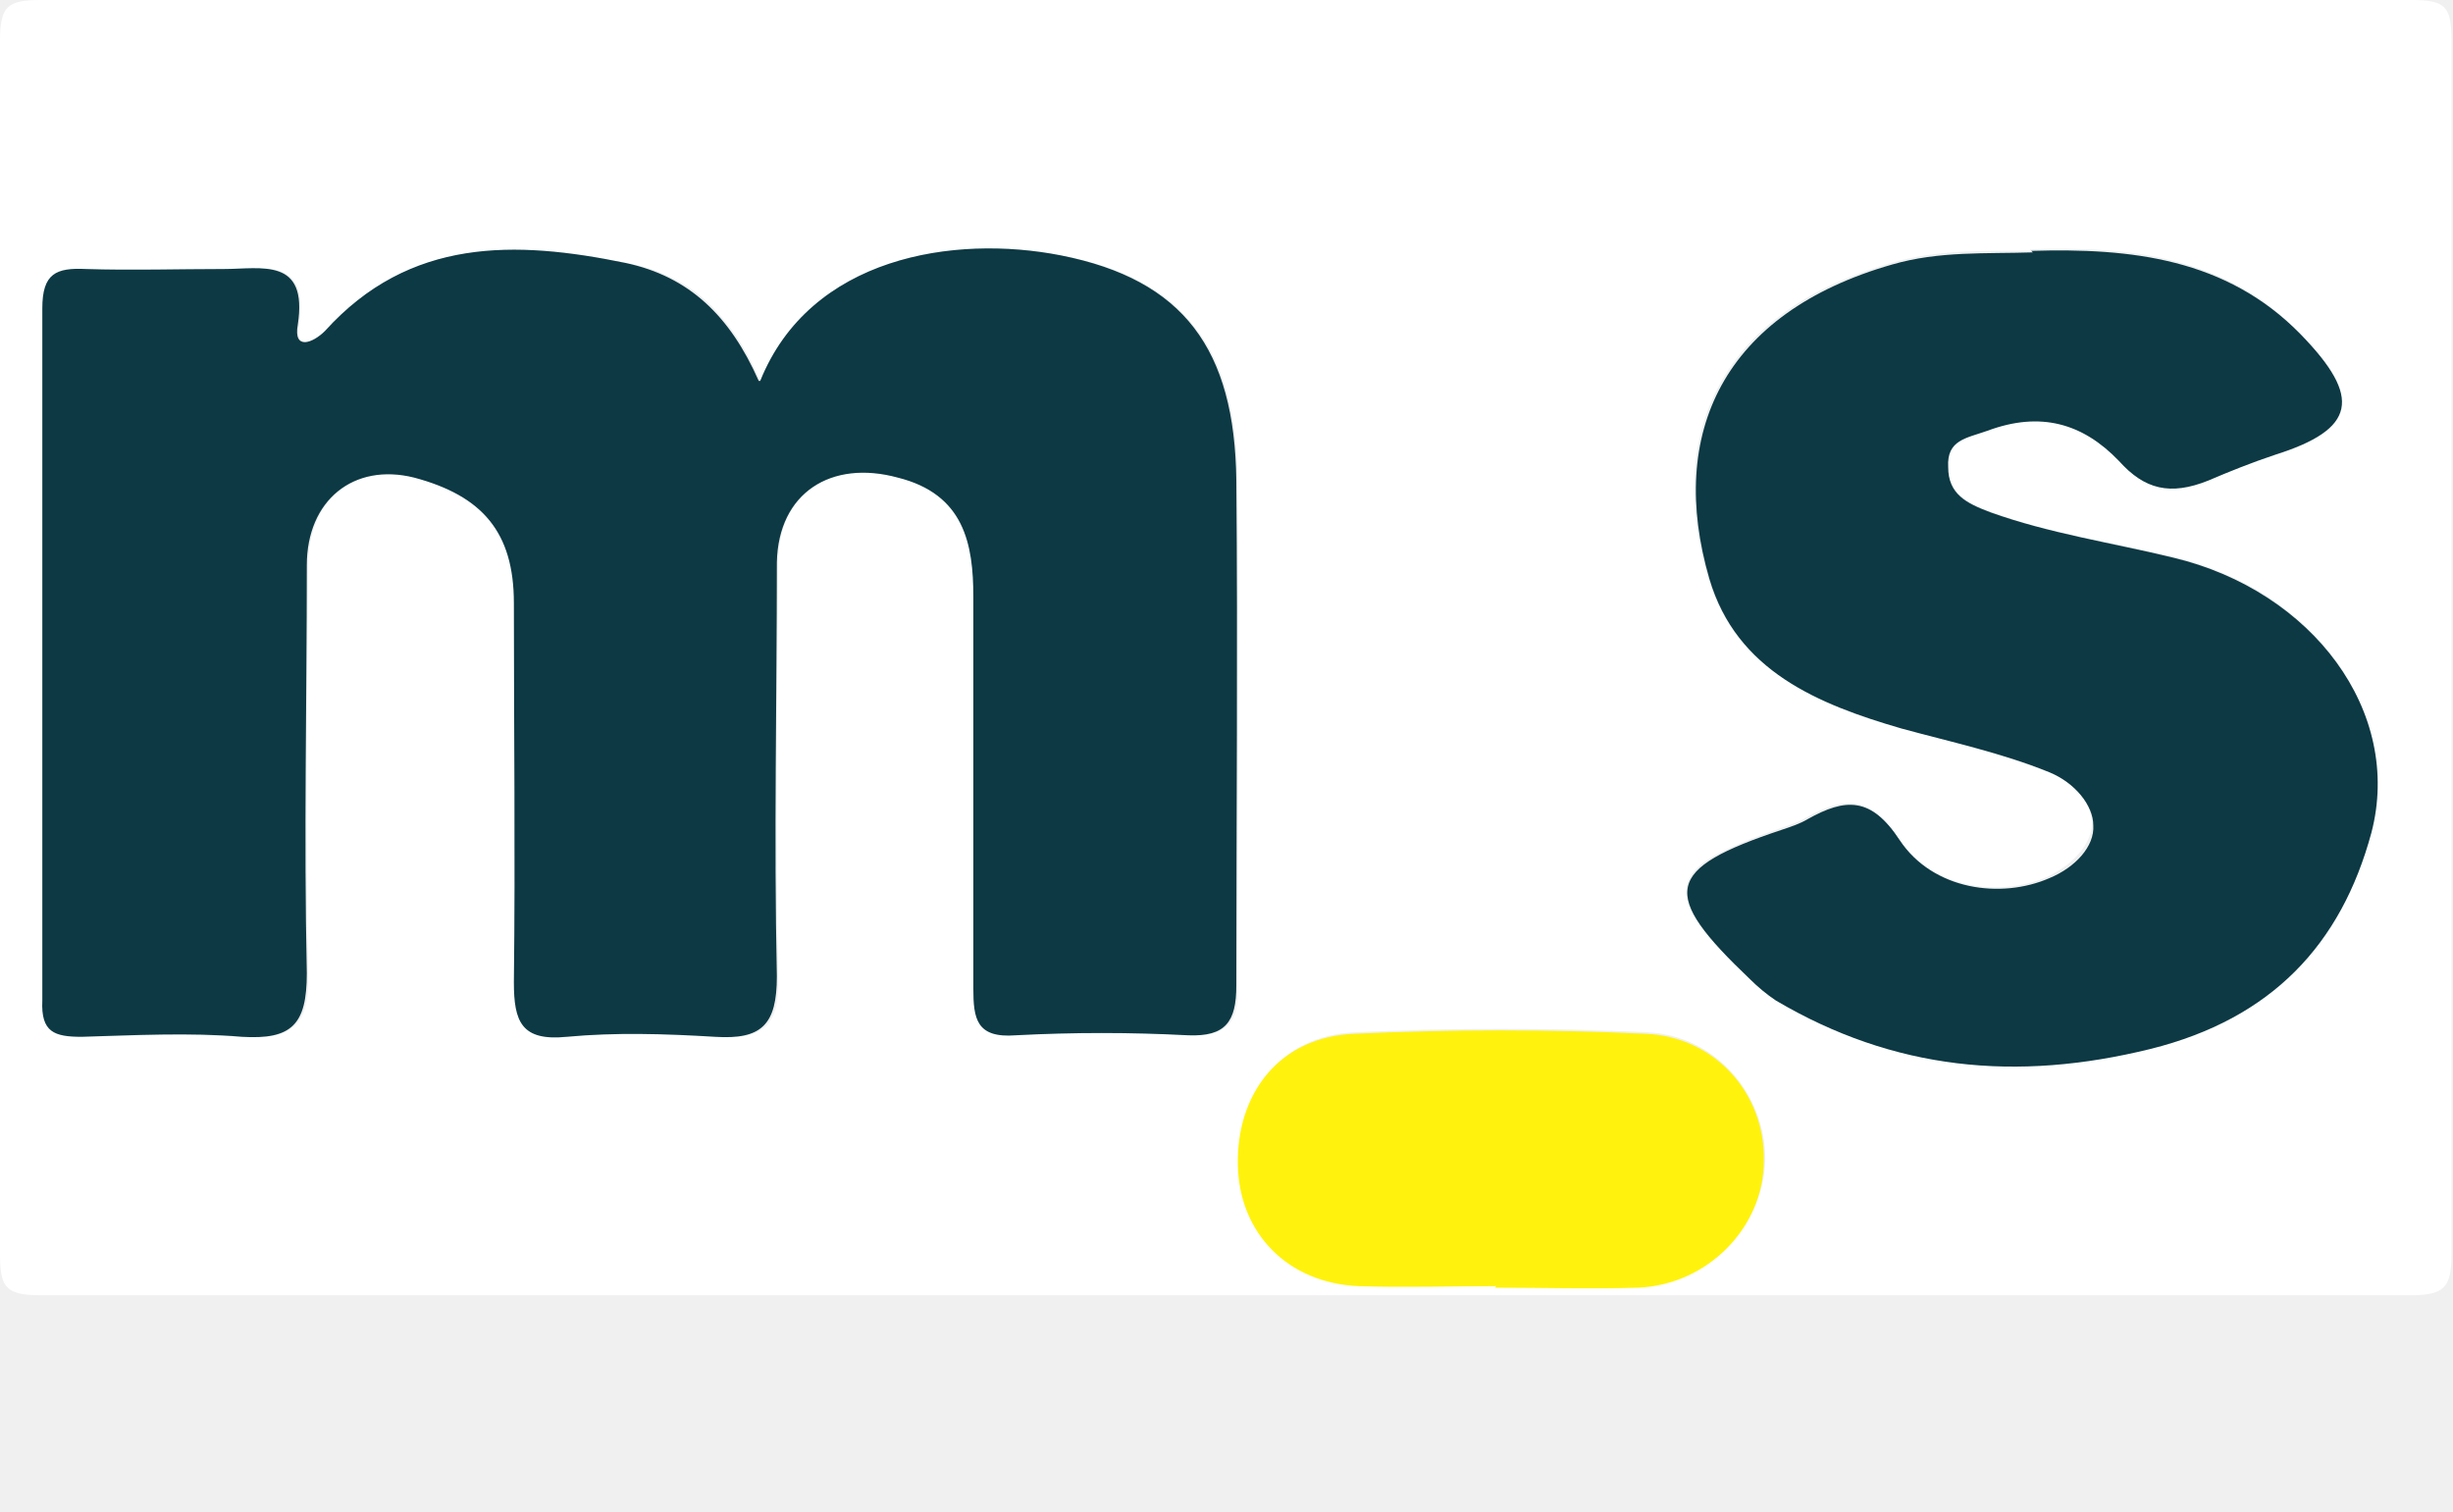
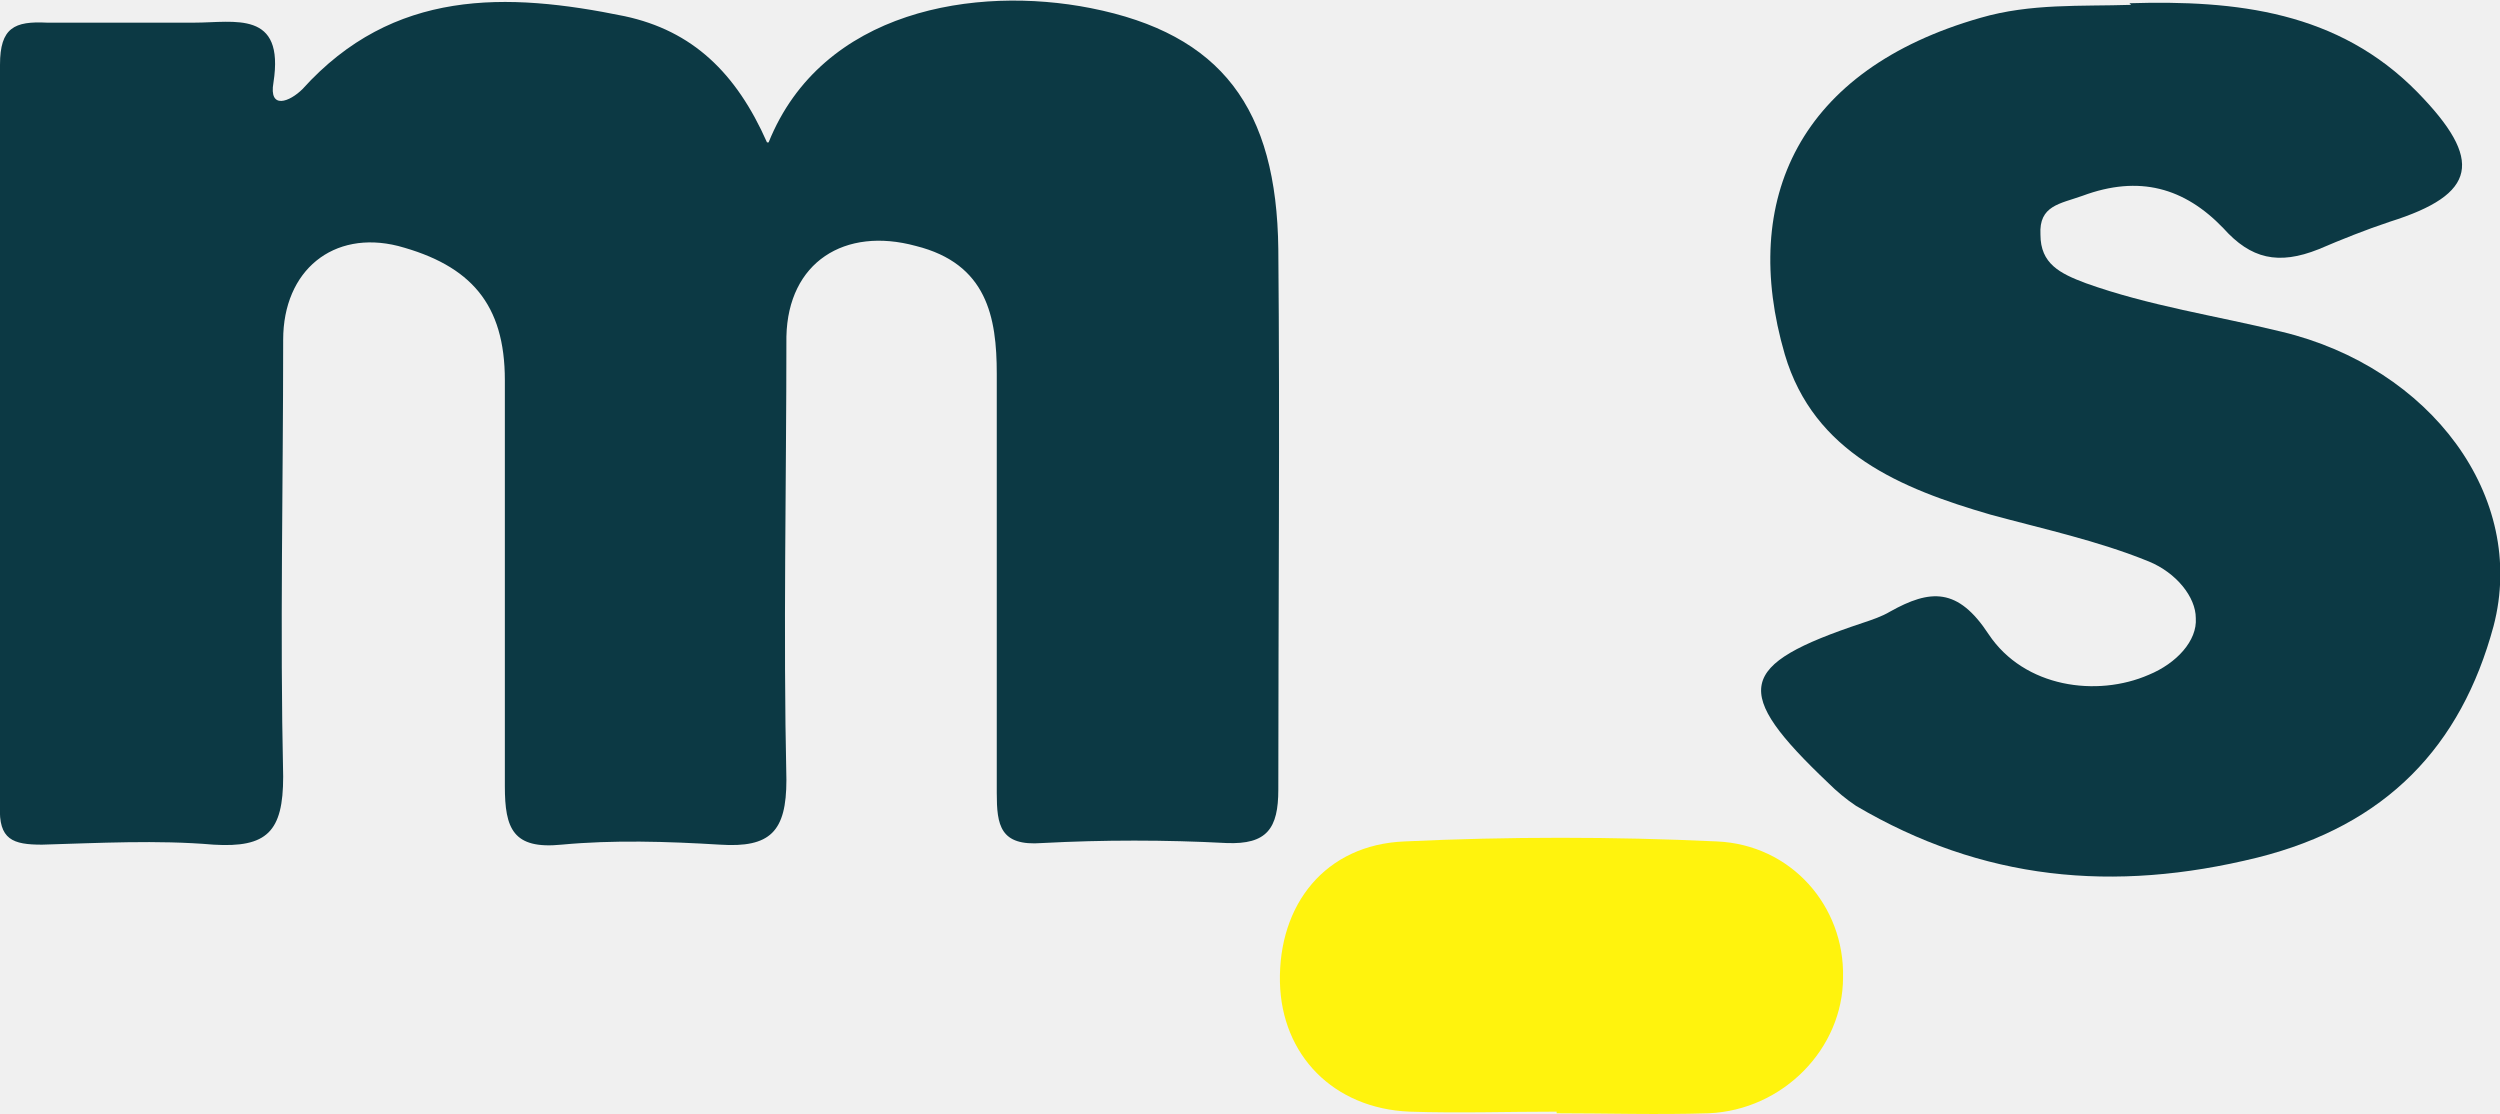
- <svg xmlns="http://www.w3.org/2000/svg" id="Calque_2" data-name="Calque 2" viewBox="0 0 16.23 10">
+ <svg xmlns="http://www.w3.org/2000/svg" id="Calque_2" data-name="Calque 2" viewBox="0 0 15.45 6.88">
  <defs>
    <style>
      .cls-1 {
        fill: #fff30d;
      }

      .cls-2 {
-         fill: #fff;
-       }
- 
-       .cls-3 {
        fill: #0c3944;
      }
    </style>
  </defs>
-   <g id="Calque_1-2" data-name="Calque 1">
-     <g>
-       <path class="cls-2" d="m8.11,8.57c-2.61,0-5.23,0-7.84,0-.23,0-.27-.05-.27-.27C0,5.62,0,2.95,0,.27,0,.04.05,0,.27,0c5.23,0,10.46,0,15.68,0,.23,0,.27.04.27.27,0,2.68,0,5.36,0,8.03,0,.22-.05.27-.27.27-2.61,0-5.23,0-7.84,0Zm-3.08-6.05c-.19-.43-.45-.7-.88-.78-.73-.15-1.43-.17-1.99.45-.08.09-.21.13-.18-.04.07-.45-.23-.37-.49-.37-.3,0-.61,0-.91,0-.2,0-.29.03-.29.26.01,1.53,0,3.05,0,4.58,0,.21.08.24.26.24.35-.01.71-.02,1.06,0,.33.02.44-.08.43-.42-.02-.9-.01-1.8,0-2.7,0-.44.31-.68.71-.58.46.11.66.36.66.83,0,.84.01,1.68,0,2.51,0,.26.04.39.35.36.33-.03.66-.02.98,0,.31.02.42-.07.41-.4-.02-.91-.01-1.83,0-2.74,0-.46.35-.68.8-.56.44.11.49.44.5.79,0,.86,0,1.73,0,2.59,0,.2.01.33.28.31.38-.02.76-.02,1.14,0,.25.01.33-.09.32-.33,0-1.11,0-2.23,0-3.34-.01-.87-.35-1.33-1.16-1.49-.71-.14-1.66,0-1.99.83Zm8.41-.86c-.31,0-.62-.01-.93.08-1.12.32-1.49,1.12-1.21,2.08.18.61.72.83,1.27.99.33.1.66.17.98.29.17.07.29.21.29.35,0,.14-.13.27-.29.35-.32.14-.77.08-.99-.25-.19-.29-.36-.28-.61-.14-.05.03-.11.05-.17.07-.77.26-.81.42-.21.99.05.05.11.1.17.14.78.47,1.59.55,2.48.32.8-.2,1.26-.69,1.46-1.43.22-.8-.38-1.6-1.31-1.82-.4-.09-.81-.15-1.21-.3-.15-.06-.27-.12-.28-.3,0-.19.12-.19.26-.24.35-.13.63-.05.87.2.18.19.34.23.59.13.14-.06.29-.13.44-.17.54-.16.58-.37.17-.8-.49-.51-1.12-.57-1.78-.55Zm-3.54,6.85s0,0,0,0c.32,0,.63.01.95,0,.46-.02.82-.4.83-.84,0-.43-.33-.82-.78-.84-.64-.03-1.29-.03-1.93,0-.49.02-.78.39-.77.87.01.44.34.77.8.8.3.01.61,0,.91,0Z" />
-       <path class="cls-3" d="m5.03,2.52c.33-.82,1.28-.97,1.99-.83.81.16,1.15.62,1.16,1.49.01,1.11,0,2.23,0,3.34,0,.24-.07.34-.32.33-.38-.02-.76-.02-1.14,0-.26.02-.28-.11-.28-.31,0-.86,0-1.73,0-2.59,0-.35-.06-.68-.5-.79-.44-.12-.79.1-.8.56,0,.91-.02,1.83,0,2.74,0,.32-.1.42-.41.4-.33-.02-.66-.03-.98,0-.3.03-.35-.1-.35-.36.01-.84,0-1.68,0-2.51,0-.47-.21-.71-.66-.83-.4-.1-.71.15-.71.58,0,.9-.02,1.8,0,2.7,0,.34-.1.44-.43.42-.35-.03-.71-.01-1.06,0-.18,0-.27-.03-.26-.24,0-1.53,0-3.05,0-4.58,0-.23.09-.27.29-.26.3.01.61,0,.91,0,.25,0,.56-.08.49.37-.03.17.1.12.18.04.56-.62,1.26-.6,1.99-.45.42.09.69.35.88.78Z" />
-       <path class="cls-3" d="m13.44,1.66c.66-.02,1.29.05,1.78.55.41.42.37.63-.17.8-.15.05-.3.11-.44.17-.25.1-.42.06-.59-.13-.24-.25-.52-.33-.87-.2-.14.05-.27.06-.26.24,0,.18.12.24.28.3.39.14.8.2,1.21.3.92.22,1.52,1.02,1.31,1.82-.2.74-.66,1.23-1.46,1.43-.89.22-1.7.14-2.48-.32-.06-.04-.12-.09-.17-.14-.6-.57-.57-.73.21-.99.06-.02.12-.04.17-.07.25-.14.42-.15.61.14.22.33.67.39.99.25.17-.07.3-.21.29-.35,0-.13-.12-.28-.29-.35-.32-.13-.65-.2-.98-.29-.55-.16-1.09-.38-1.27-.99-.28-.96.09-1.76,1.21-2.08.31-.09.62-.07.93-.08Z" />
-       <path class="cls-1" d="m9.9,8.51c-.3,0-.61.01-.91,0-.47-.02-.79-.35-.8-.8-.01-.48.28-.85.77-.87.64-.03,1.29-.03,1.93,0,.46.02.79.4.78.84,0,.44-.37.82-.83.84-.32.01-.63,0-.95,0,0,0,0,0,0,0Z" />
+   <g id="Calque_2-2" data-name="Calque 2">
+     <g id="Calque_1-2" data-name="Calque 1-2">
+       <g>
+         <path class="cls-2" d="m4.75.88C5.08.06,6.03-.09,6.74.05c.81.16,1.15.62,1.16,1.49.01,1.11,0,2.23,0,3.34,0,.24-.07.34-.32.33-.38-.02-.76-.02-1.14,0-.26.02-.28-.11-.28-.31v-2.59c0-.35-.06-.68-.5-.79-.44-.12-.79.1-.8.56,0,.91-.02,1.83,0,2.74,0,.32-.1.42-.41.4-.33-.02-.66-.03-.98,0-.3.03-.35-.1-.35-.36,0-.84,0-1.68,0-2.51,0-.47-.21-.71-.66-.83-.4-.1-.71.15-.71.58,0,.9-.02,1.8,0,2.7,0,.34-.1.44-.43.42-.35-.03-.71-.01-1.06,0-.18,0-.27-.03-.26-.24V.4C0,.17.09.13.29.14c.3,0,.61,0,.91,0,.25,0,.56-.08.49.37-.03.17.1.12.18.04C2.43-.07,3.13-.05,3.86.1c.42.09.69.35.88.78h0Z" />
+         <path class="cls-2" d="m13.16.02c.66-.02,1.29.05,1.78.55.41.42.37.63-.17.8-.15.05-.3.11-.44.17-.25.1-.42.06-.59-.13-.24-.25-.52-.33-.87-.2-.14.05-.27.06-.26.24,0,.18.12.24.28.3.39.14.8.2,1.21.3.92.22,1.52,1.02,1.31,1.82-.2.74-.66,1.23-1.46,1.43-.89.22-1.7.14-2.48-.32-.06-.04-.12-.09-.17-.14-.6-.57-.57-.73.21-.99.06-.02.12-.04.17-.07.25-.14.42-.15.61.14.22.33.67.39.99.25.17-.07.3-.21.29-.35,0-.13-.12-.28-.29-.35-.32-.13-.65-.2-.98-.29-.55-.16-1.09-.38-1.27-.99-.28-.96.09-1.76,1.21-2.08.31-.09.62-.07.93-.08h0Z" />
+         <path class="cls-1" d="m9.62,6.87c-.3,0-.61.01-.91,0-.47-.02-.79-.35-.8-.8-.01-.48.28-.85.77-.87.64-.03,1.29-.03,1.93,0,.46.02.79.4.78.84,0,.44-.37.82-.83.84-.32.01-.63,0-.95,0h.01Z" />
+       </g>
    </g>
  </g>
</svg>
